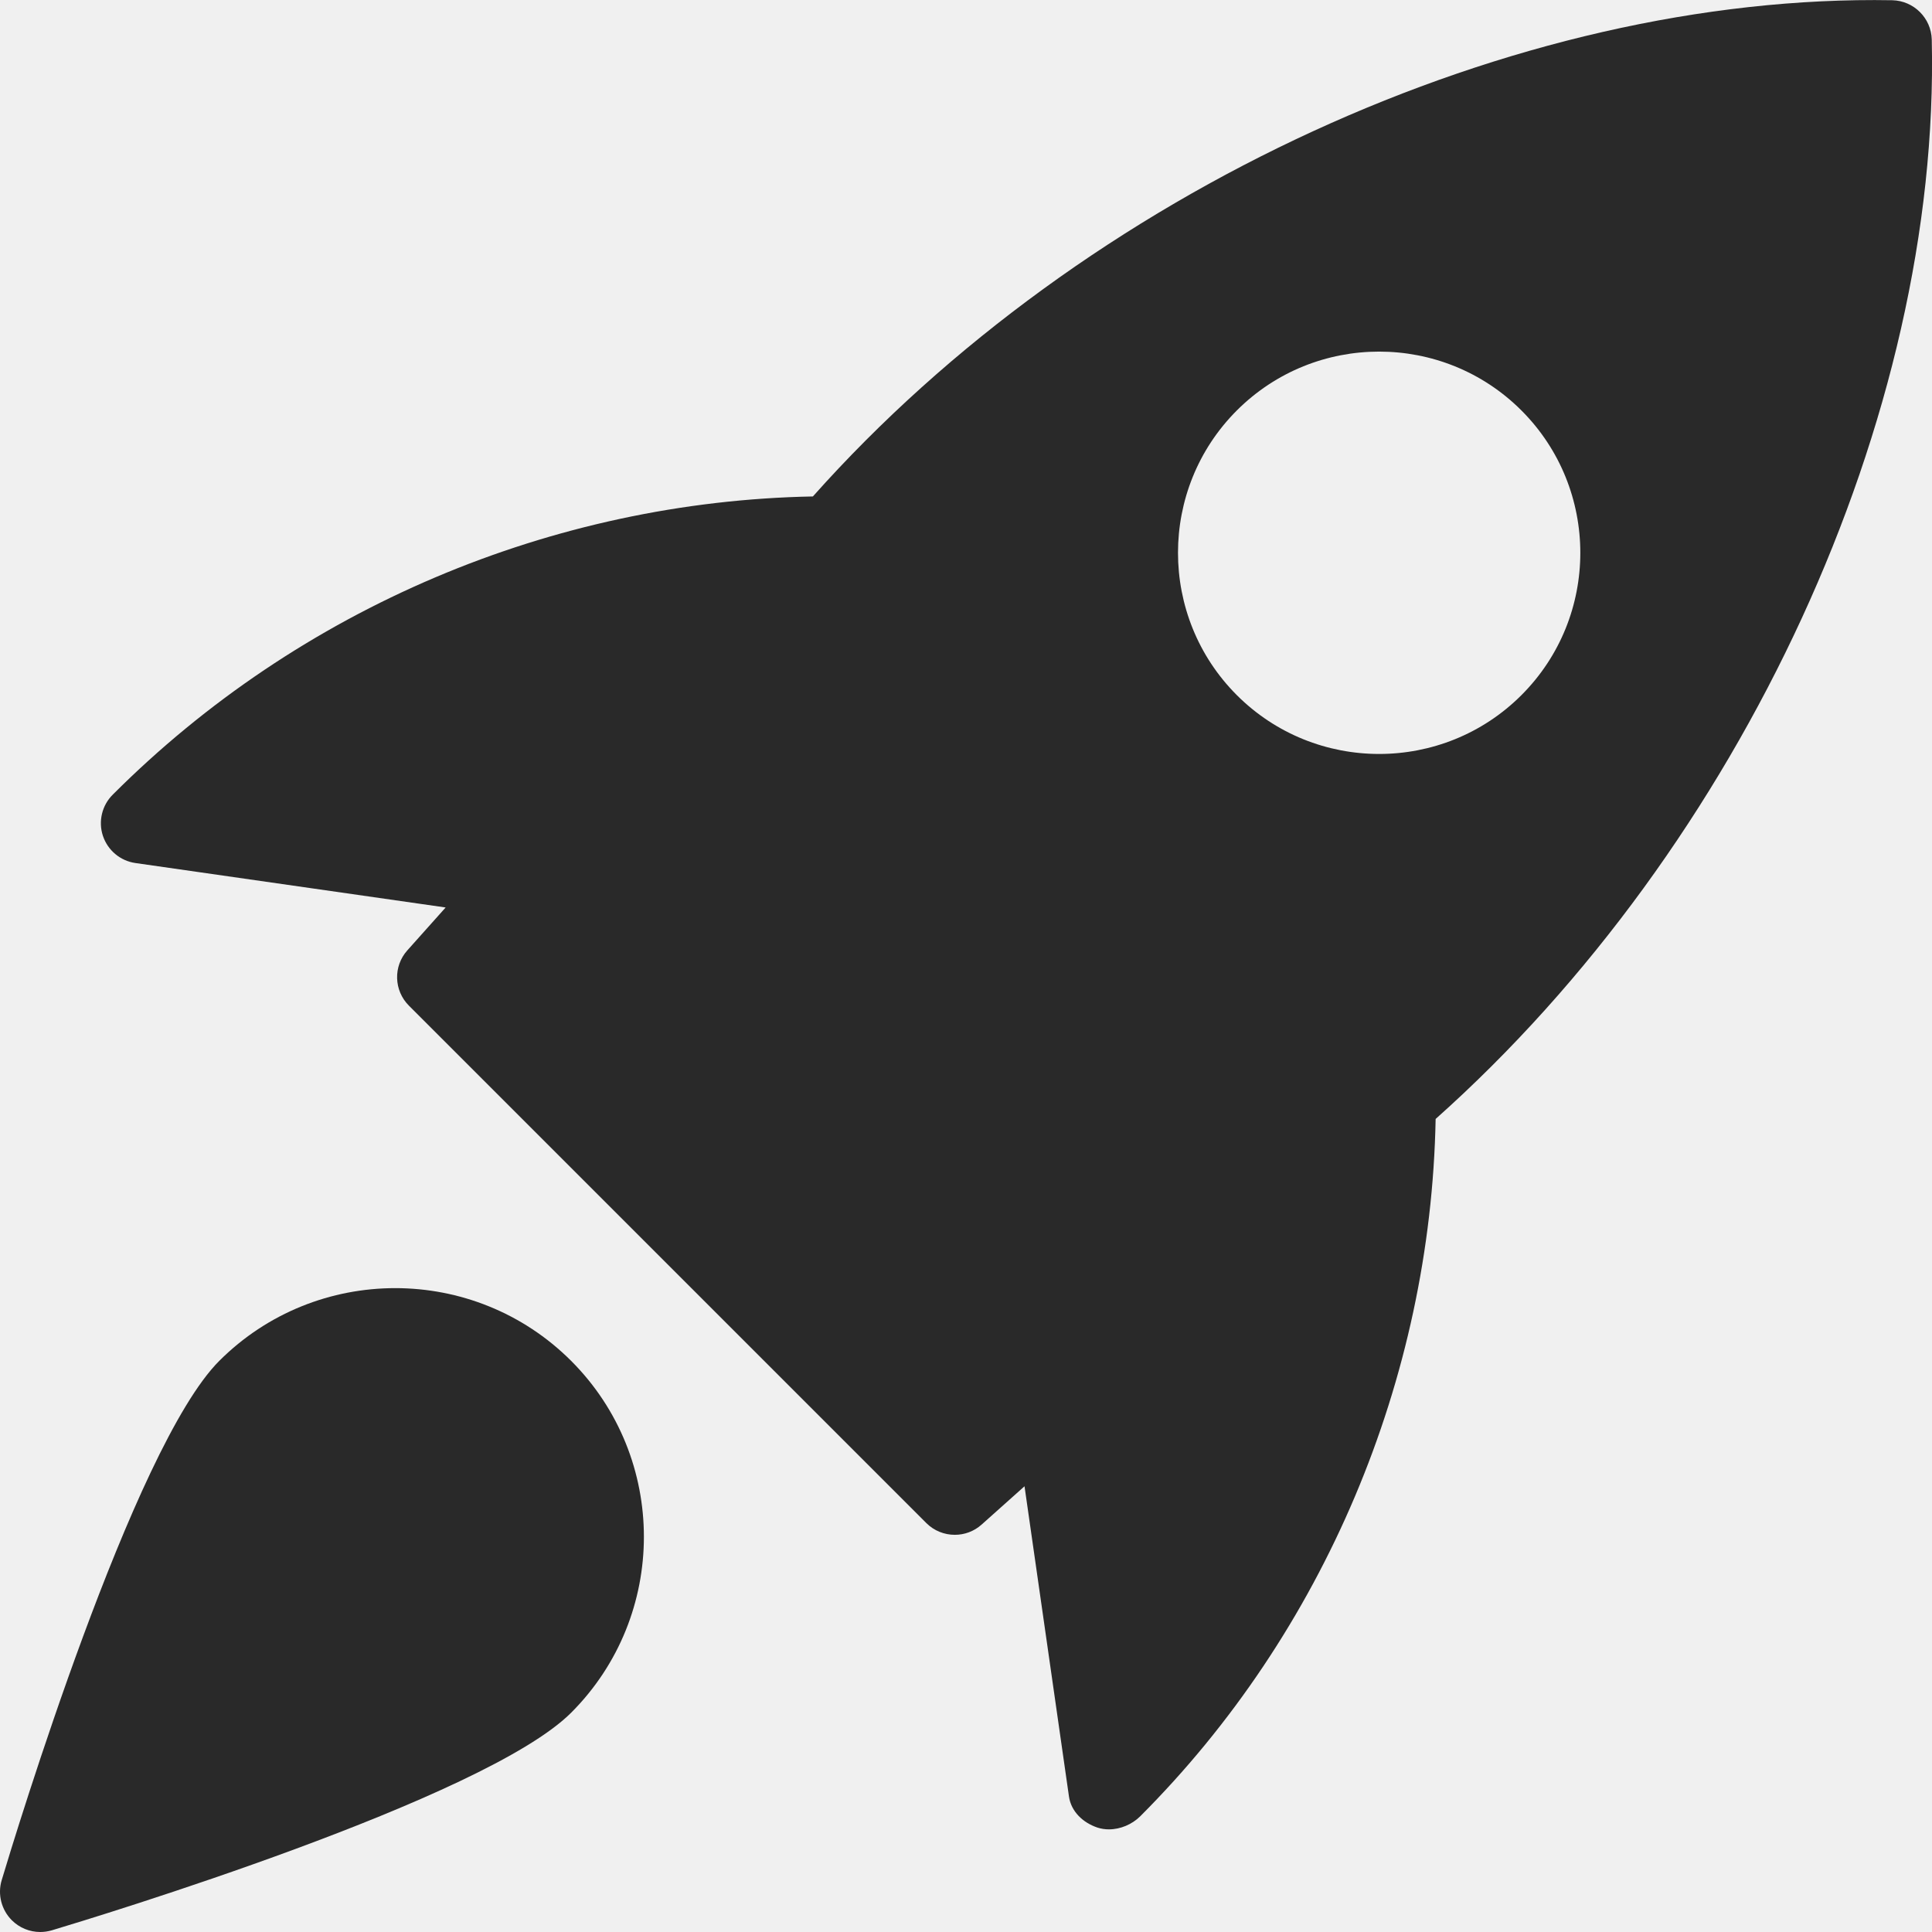
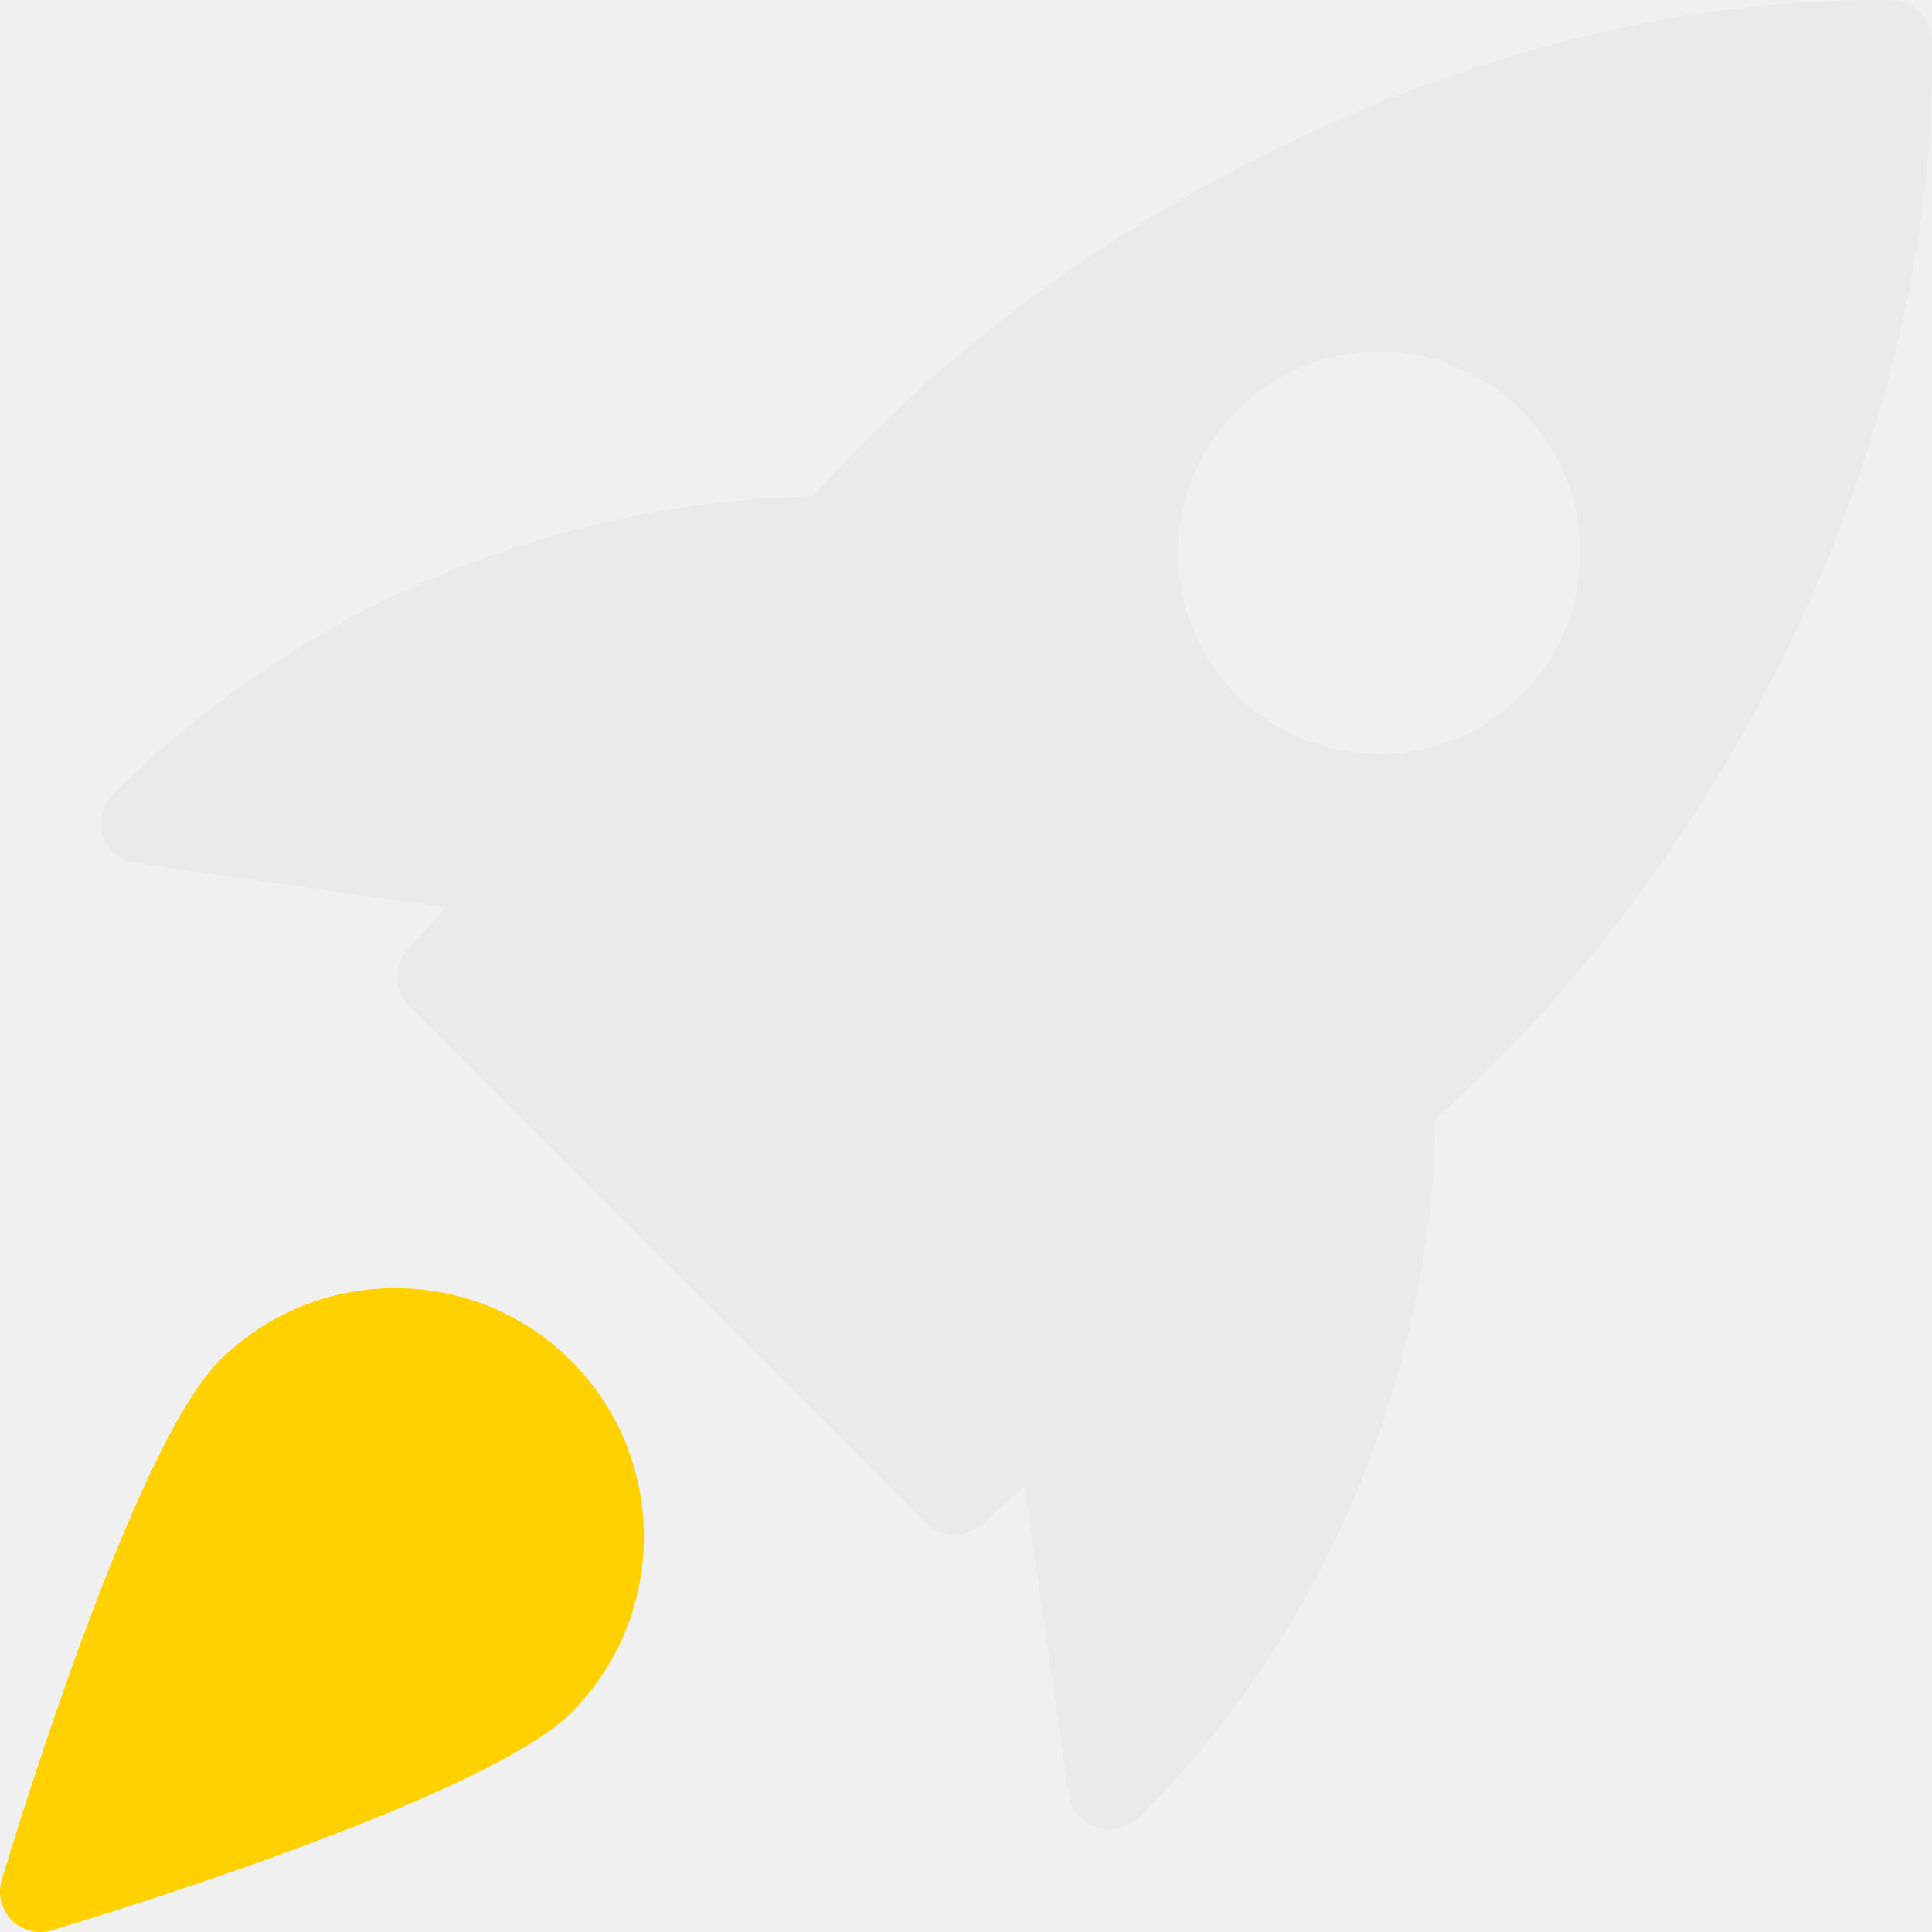
- <svg xmlns="http://www.w3.org/2000/svg" width="156" height="156" viewBox="0 0 156 156" fill="none">
+ <svg xmlns="http://www.w3.org/2000/svg" width="121" height="121" viewBox="0 0 121 121" fill="none">
  <g clip-path="url(#clip0_20_174)">
-     <path d="M152.802 0.019C122.35 -0.527 87.62 15.392 65.637 40.086C44.629 40.482 24.174 49.094 9.113 64.155C8.236 65.019 7.923 66.313 8.307 67.483C8.697 68.659 9.711 69.511 10.933 69.686L35.984 73.275L32.89 76.739C31.739 78.026 31.798 79.983 33.02 81.204L74.796 122.98C75.426 123.61 76.258 123.929 77.097 123.929C77.87 123.929 78.644 123.656 79.261 123.103L82.725 120.009L86.314 145.06C86.489 146.282 87.451 147.179 88.615 147.569C88.913 147.667 89.225 147.712 89.544 147.712C90.467 147.712 91.409 147.309 92.059 146.666C106.912 131.813 115.525 111.358 115.921 90.35C140.641 68.322 156.689 33.605 155.981 3.191C155.935 1.462 154.538 0.065 152.802 0.019ZM122.85 56.127C119.685 59.293 115.525 60.879 111.358 60.879C107.192 60.879 103.032 59.293 99.866 56.127C93.535 49.79 93.535 39.481 99.866 33.144C106.204 26.806 116.513 26.806 122.85 33.144C129.188 39.481 129.188 49.797 122.85 56.127Z" fill="#292929" />
-     <path d="M17.706 109.883C10.751 116.838 1.203 148.259 0.137 151.814C-0.208 152.958 0.111 154.2 0.949 155.045C1.573 155.669 2.399 156 3.25 156C3.562 156 3.874 155.955 4.186 155.864C7.742 154.798 39.163 145.249 46.117 138.294C53.95 130.462 53.95 117.715 46.117 109.883C38.279 102.05 25.538 102.057 17.706 109.883Z" fill="#292929" />
+     <path d="M118.52 0.015C94.899 -0.409 67.962 11.938 50.911 31.092C34.616 31.399 18.75 38.08 7.068 49.761C6.388 50.432 6.146 51.435 6.443 52.342C6.746 53.255 7.532 53.915 8.48 54.051L27.911 56.834L25.511 59.522C24.619 60.52 24.664 62.038 25.612 62.985L58.014 95.388C58.504 95.877 59.149 96.124 59.799 96.124C60.399 96.124 60.999 95.912 61.478 95.484L64.165 93.084L66.948 112.515C67.084 113.463 67.831 114.158 68.733 114.461C68.965 114.536 69.207 114.572 69.454 114.572C70.17 114.572 70.901 114.259 71.405 113.76C82.925 102.24 89.606 86.374 89.913 70.079C109.087 52.993 121.534 26.065 120.985 2.475C120.95 1.134 119.866 0.05 118.52 0.015ZM95.287 43.535C92.832 45.99 89.606 47.22 86.374 47.22C83.142 47.22 79.915 45.99 77.46 43.535C72.55 38.619 72.55 30.623 77.46 25.707C82.376 20.792 90.372 20.792 95.287 25.707C100.203 30.623 100.203 38.624 95.287 43.535Z" fill="#EAEAEA" />
+     <path d="M13.733 85.229C8.339 90.624 0.933 114.995 0.106 117.753C-0.161 118.64 0.086 119.603 0.736 120.259C1.22 120.743 1.86 121 2.521 121C2.763 121 3.005 120.965 3.247 120.894C6.005 120.067 30.376 112.661 35.771 107.266C41.846 101.191 41.846 91.305 35.771 85.229C29.69 79.154 19.809 79.159 13.733 85.229Z" fill="#FFD100" />
  </g>
  <defs>
    <clipPath id="clip0_20_174">
-       <rect width="156" height="156" fill="white" />
+       <rect width="121" height="121" fill="white" />
    </clipPath>
  </defs>
</svg>
